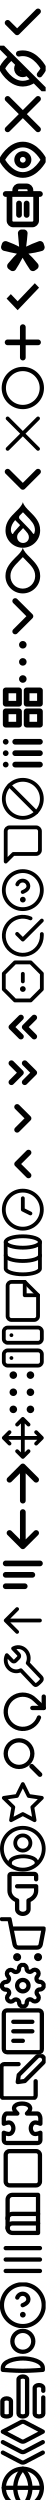
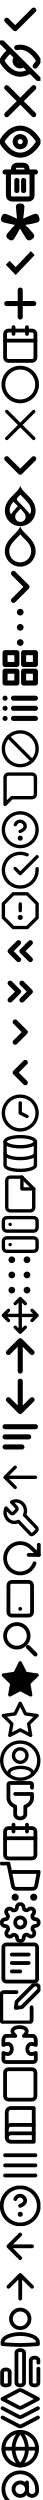
<svg xmlns="http://www.w3.org/2000/svg" xmlns:xlink="http://www.w3.org/1999/xlink">
  <symbol id="checkmark" viewBox="0 0 24 24">
    <path fill="none" stroke="currentColor" stroke-width="3" stroke-linecap="round" stroke-linejoin="round" d="M20 6L9 17l-5-5" />
  </symbol>
  <use xlink:href="#checkmark" width="24" height="24" />
  <view id="checkmark-view" viewBox="0 0 24 24" />
  <symbol id="hide" viewBox="0 0 24 24">
    <path fill="none" stroke="currentColor" stroke-width="3" stroke-linecap="round" stroke-linejoin="round" d="M17.94 17.94A10.07 10.07 0 0112 20c-7 0-11-8-11-8a18.45 18.45 0 015.06-5.94M9.9 4.24A9.12 9.12 0 0112 4c7 0 11 8 11 8a18.5 18.5 0 01-2.16 3.19m-6.72-1.07a3 3 0 11-4.24-4.24M1 1l22 22" />
  </symbol>
  <use xlink:href="#hide" y="24" width="24" height="24" />
  <view id="hide-view" viewBox="0 24 24 24" />
  <symbol id="remove" viewBox="0 0 24 24">
    <path fill="none" d="M20 4L4 20M4 4l16 16" stroke="#000" stroke-width="3" stroke-linecap="round" stroke-linejoin="round" />
  </symbol>
  <use xlink:href="#remove" y="48" width="24" height="24" />
  <view id="remove-view" viewBox="0 48 24 24" />
  <symbol id="show" viewBox="0 0 24 24">
    <path fill="none" stroke="currentColor" stroke-width="3" stroke-linecap="round" stroke-linejoin="round" d="M1 12s4-8 11-8 11 8 11 8-4 8-11 8-11-8-11-8z" />
    <circle fill="none" stroke="currentColor" stroke-width="3" stroke-linecap="round" stroke-linejoin="round" cx="12" cy="12" r="3" />
  </symbol>
  <use xlink:href="#show" y="72" width="24" height="24" />
  <view id="show-view" viewBox="0 72 24 24" />
  <symbol id="trash" viewBox="0 0 24 24">
    <path fill="none" stroke="currentColor" stroke-width="3" stroke-linecap="round" stroke-linejoin="round" d="M3 6h18m-2 0v14a2 2 0 01-2 2H7a2 2 0 01-2-2V6m3 0V4a2 2 0 012-2h4a2 2 0 012 2v2m-6 5v6m4-6v6" />
  </symbol>
  <use xlink:href="#trash" y="96" width="24" height="24" />
  <view id="trash-view" viewBox="0 96 24 24" />
  <symbol id="asterisk" viewBox="0 0 24 24">
    <path d="M2.04 11.869a1.973 1.973 0 01-1.39-2.53l.388-1.2a1.976 1.976 0 012.564-1.254c2.867 1.067 5.02 2.008 6.454 2.826-.31-2.963-.521-5.3-.633-7.013C9.35 1.584 10.245.671 11.36.671h1.172c1.129 0 2.036.933 1.96 2.06-.135 1.991-.378 4.307-.734 6.944 1.993-1.004 4.214-1.947 6.668-2.83 1.044-.376 2.182.202 2.524 1.258l.437 1.35c.338 1.045-.23 2.173-1.287 2.477a43.855 43.855 0 01-7.143 1.447c1.215 1.057 2.841 2.795 4.88 5.213a1.978 1.978 0 01-.38 2.888l-1.005.713c-.89.63-2.124.432-2.736-.472-1.14-1.684-2.421-3.75-3.843-6.2-1.316 2.507-2.515 4.58-3.596 6.212-.6.906-1.828 1.09-2.71.454l-.98-.707a1.986 1.986 0 01-.376-2.877c2.115-2.555 3.676-4.296 4.683-5.224-2.375-.459-4.66-.963-6.854-1.508z" />
  </symbol>
  <use xlink:href="#asterisk" y="120" width="24" height="24" />
  <view id="asterisk-view" viewBox="0 120 24 24" />
  <symbol id="checked" viewBox="0 0 24 24">
    <path d="M5.692 10.644l3.58 3.758 9.036-9.489 2.226 2.34L9.272 19.088l-5.806-6.103 2.226-2.34z" />
  </symbol>
  <use xlink:href="#checked" y="144" width="24" height="24" />
  <view id="checked-view" viewBox="0 144 24 24" />
  <symbol id="add" viewBox="0 0 24 24">
    <path fill="none" d="M12 4v16m-8-8h16" stroke="#000" stroke-width="3" stroke-linecap="round" stroke-linejoin="round" />
  </symbol>
  <use xlink:href="#add" y="168" width="24" height="24" />
  <view id="add-view" viewBox="0 168 24 24" />
+   <symbol id="calendar" viewBox="0 0 24 24">
+     <g fill="none" stroke="currentColor" stroke-width="2.25" stroke-linecap="round" stroke-linejoin="round">
+       <rect x="3" y="4" width="18" height="18" rx="2" ry="2" />
+       <path d="M16 2v4M8 2v4m-5 4h18" />
+     </g>
+   </symbol>
+   <use xlink:href="#calendar" y="192" width="24" height="24" />
+   <view id="calendar-view" viewBox="0 192 24 24" />
  <symbol id="circle" viewBox="0 0 24 24">
    <circle cx="12" cy="12" r="10" fill="none" stroke="currentColor" stroke-width="2.25" stroke-linecap="round" />
  </symbol>
-   <use xlink:href="#circle" y="192" width="24" height="24" />
-   <view id="circle-view" viewBox="0 192 24 24" />
+   <use xlink:href="#circle" y="216" width="24" height="24" />
+   <view id="circle-view" viewBox="0 216 24 24" />
  <symbol id="close" viewBox="0 0 24 24">
    <path fill="none" d="M20 4L4 20M4 4l16 16" stroke="#000" stroke-width="2" stroke-linecap="round" stroke-linejoin="round" />
  </symbol>
-   <use xlink:href="#close" y="216" width="24" height="24" />
-   <view id="close-view" viewBox="0 216 24 24" />
+   <use xlink:href="#close" y="240" width="24" height="24" />
+   <view id="close-view" viewBox="0 240 24 24" />
  <symbol id="drop" viewBox="0 0 24 24">
    <path fill="none" d="M4 8l8 8 8-8" stroke="#000" stroke-width="3" stroke-linecap="round" stroke-linejoin="round" />
  </symbol>
-   <use xlink:href="#drop" y="240" width="24" height="24" />
-   <view id="drop-view" viewBox="0 240 24 24" />
+   <use xlink:href="#drop" y="264" width="24" height="24" />
+   <view id="drop-view" viewBox="0 264 24 24" />
  <symbol id="drupal" viewBox="0 0 24 24">
    <path d="M15.792 5.064C14.088 3.408 12.504 1.824 12.024 0c-.48 1.824-2.064 3.408-3.768 5.064-2.496 2.496-5.352 5.352-5.352 9.648-.144 5.016 3.888 9.192 8.904 9.288 5.016.096 9.216-3.888 9.288-8.904v-.384c.048-4.296-2.808-7.152-5.304-9.648zM7.56 15.528a5.498 5.498 0 00-.696 1.128c-.048.048-.096.12-.168.12h-.048c-.216 0-.432-.384-.432-.384-.048-.096-.12-.216-.168-.312L6 15.984c-.552-1.2-.096-2.904-.096-2.904.216-.816.6-1.632 1.08-2.328.312-.432.648-.864.984-1.296l.432.432 2.04 2.064c.096.096.096.216 0 .312L8.328 14.64l-.768.888zm4.56 5.952c-1.728 0-3.168-1.416-3.12-3.168 0-.768.312-1.512.768-2.064.648-.768 1.464-1.56 2.376-2.592 1.032 1.128 1.728 1.848 2.376 2.736.048.048.096.12.12.216.336.528.552 1.128.552 1.776.072 1.728-1.344 3.096-3.072 3.096zm5.904-5.016a.497.497 0 01-.312.264h-.048a.913.913 0 01-.312-.216c-.552-.816-1.176-1.608-1.848-2.28l-.816-.864-2.76-2.856a35.757 35.757 0 01-1.632-1.68c0-.048-.048-.048-.048-.048a1.218 1.218 0 01-.216-.432v-.096c-.096-.48.096-.96.432-1.296.528-.528 1.08-1.08 1.608-1.632.552.6 1.176 1.2 1.776 1.824 1.2 1.128 2.28 2.376 3.288 3.72.816 1.176 1.248 2.496 1.248 3.936-.096.504-.168 1.104-.36 1.656z" />
  </symbol>
-   <use xlink:href="#drupal" y="264" width="24" height="24" />
-   <view id="drupal-view" viewBox="0 264 24 24" />
+   <use xlink:href="#drupal" y="288" width="24" height="24" />
+   <view id="drupal-view" viewBox="0 288 24 24" />
  <symbol id="gin" viewBox="0 0 24 24">
    <path d="M12 4.92c.6.696 1.272 1.344 1.92 1.992 2.4 2.4 4.56 4.56 4.56 7.776v.408c-.096 3.528-3 6.384-6.528 6.384h-.12c-1.728-.048-3.384-.744-4.56-1.992-1.176-1.296-1.824-2.952-1.776-4.728v-.048c0-3.216 2.256-5.4 4.56-7.776A49.835 49.835 0 0012 4.92zM12 0c-.48 1.824-2.088 3.432-3.792 5.04-2.472 2.52-5.328 5.4-5.328 9.648-.12 5.04 3.912 9.216 8.904 9.312H12c4.92 0 9-3.96 9.12-8.904v-.384c0-4.296-2.88-7.128-5.352-9.648C14.088 3.432 12.48 1.824 12 0z" />
  </symbol>
-   <use xlink:href="#gin" y="288" width="24" height="24" />
-   <view id="gin-view" viewBox="0 288 24 24" />
+   <use xlink:href="#gin" y="312" width="24" height="24" />
+   <view id="gin-view" viewBox="0 312 24 24" />
  <symbol id="handle" viewBox="0 0 24 24">
    <path fill="none" d="M8 20l8-8-8-8" stroke="#000" stroke-width="3" stroke-linecap="round" stroke-linejoin="round" />
  </symbol>
-   <use xlink:href="#handle" y="312" width="24" height="24" />
-   <view id="handle-view" viewBox="0 312 24 24" />
+   <use xlink:href="#handle" y="336" width="24" height="24" />
+   <view id="handle-view" viewBox="0 336 24 24" />
  <symbol id="more" viewBox="0 0 24 24">
    <path d="M12 13a1 1 0 100-2 1 1 0 000 2zm0-9a1 1 0 100-2 1 1 0 000 2zm0 18a1 1 0 100-2 1 1 0 000 2z" fill="none" stroke="#000" stroke-width="2" stroke-linecap="round" stroke-linejoin="round" />
  </symbol>
-   <use xlink:href="#more" y="336" width="24" height="24" />
-   <view id="more-view" viewBox="0 336 24 24" />
+   <use xlink:href="#more" y="360" width="24" height="24" />
+   <view id="more-view" viewBox="0 360 24 24" />
  <symbol id="grid" viewBox="0 0 24 24">
    <path fill="none" stroke="currentColor" stroke-width="3" stroke-linecap="round" stroke-linejoin="round" d="M3 3h7v7H3zm11 0h7v7h-7zm0 11h7v7h-7zM3 14h7v7H3z" />
  </symbol>
-   <use xlink:href="#grid" y="360" width="24" height="24" />
-   <view id="grid-view" viewBox="0 360 24 24" />
+   <use xlink:href="#grid" y="384" width="24" height="24" />
+   <view id="grid-view" viewBox="0 384 24 24" />
  <symbol id="list" viewBox="0 0 24 24">
    <path fill="none" stroke="currentColor" stroke-width="3" stroke-linecap="round" stroke-linejoin="round" d="M8 6h13M8 12h13M8 18h13M3 6h.01M3 12h.01M3 18h.01" />
  </symbol>
-   <use xlink:href="#list" y="384" width="24" height="24" />
-   <view id="list-view" viewBox="0 384 24 24" />
+   <use xlink:href="#list" y="408" width="24" height="24" />
+   <view id="list-view" viewBox="0 408 24 24" />
  <symbol id="error" viewBox="0 0 24 24">
    <circle fill="none" stroke="currentColor" stroke-width="2" stroke-linecap="round" stroke-linejoin="round" cx="12" cy="12" r="10" />
    <path fill="none" stroke="currentColor" stroke-width="2" stroke-linecap="round" stroke-linejoin="round" d="M4.93 4.93l14.14 14.14" />
  </symbol>
-   <use xlink:href="#error" y="408" width="24" height="24" />
-   <view id="error-view" viewBox="0 408 24 24" />
+   <use xlink:href="#error" y="432" width="24" height="24" />
+   <view id="error-view" viewBox="0 432 24 24" />
  <symbol id="info" viewBox="0 0 24 24">
    <path fill="none" stroke="currentColor" stroke-width="2" stroke-linecap="round" stroke-linejoin="round" d="M21 15a2 2 0 01-2 2H7l-4 4V5a2 2 0 012-2h14a2 2 0 012 2z" />
  </symbol>
-   <use xlink:href="#info" y="432" width="24" height="24" />
-   <view id="info-view" viewBox="0 432 24 24" />
+   <use xlink:href="#info" y="456" width="24" height="24" />
+   <view id="info-view" viewBox="0 456 24 24" />
  <symbol id="question" viewBox="0 0 24 24">
    <circle fill="none" stroke="currentColor" stroke-width="2" stroke-linecap="round" stroke-linejoin="round" cx="12" cy="12" r="10" />
    <path fill="none" stroke="currentColor" stroke-width="2" stroke-linecap="round" stroke-linejoin="round" d="M9.09 9a3 3 0 015.83 1c0 2-3 3-3 3" />
    <path fill="none" stroke="currentColor" stroke-width="3" stroke-linecap="round" stroke-linejoin="round" d="M12 17h.01" />
  </symbol>
-   <use xlink:href="#question" y="456" width="24" height="24" />
-   <view id="question-view" viewBox="0 456 24 24" />
+   <use xlink:href="#question" y="480" width="24" height="24" />
+   <view id="question-view" viewBox="0 480 24 24" />
  <symbol id="status" viewBox="0 0 24 24">
    <path fill="none" stroke="currentColor" stroke-width="2" stroke-linecap="round" stroke-linejoin="round" d="M22 11.08V12a10 10 0 11-5.93-9.14" />
    <path fill="none" stroke="currentColor" stroke-width="2" stroke-linecap="round" stroke-linejoin="round" d="M22 4L12 14.01l-3-3" />
  </symbol>
-   <use xlink:href="#status" y="480" width="24" height="24" />
-   <view id="status-view" viewBox="0 480 24 24" />
+   <use xlink:href="#status" y="504" width="24" height="24" />
+   <view id="status-view" viewBox="0 504 24 24" />
  <symbol id="warning" viewBox="0 0 24 24">
    <path fill="none" stroke="currentColor" stroke-width="2" stroke-linecap="round" stroke-linejoin="round" d="M7.86 2h8.28L22 7.86v8.28L16.14 22H7.86L2 16.14V7.86L7.86 2zM12 8v4" />
    <path fill="none" stroke="currentColor" stroke-width="3" stroke-linecap="round" stroke-linejoin="round" d="M12 16h.01" />
  </symbol>
-   <use xlink:href="#warning" y="504" width="24" height="24" />
-   <view id="warning-view" viewBox="0 504 24 24" />
+   <use xlink:href="#warning" y="528" width="24" height="24" />
+   <view id="warning-view" viewBox="0 528 24 24" />
  <symbol id="first" viewBox="0 0 24 24">
    <path fill="none" stroke="currentColor" stroke-width="3" stroke-linecap="round" stroke-linejoin="round" d="M11 17l-5-5 5-5m7 10l-5-5 5-5" />
  </symbol>
-   <use xlink:href="#first" y="528" width="24" height="24" />
-   <view id="first-view" viewBox="0 528 24 24" />
+   <use xlink:href="#first" y="552" width="24" height="24" />
+   <view id="first-view" viewBox="0 552 24 24" />
  <symbol id="last" viewBox="0 0 24 24">
    <path fill="none" stroke="currentColor" stroke-width="3" stroke-linecap="round" stroke-linejoin="round" d="M13 17l5-5-5-5M6 17l5-5-5-5" />
  </symbol>
-   <use xlink:href="#last" y="552" width="24" height="24" />
-   <view id="last-view" viewBox="0 552 24 24" />
+   <use xlink:href="#last" y="576" width="24" height="24" />
+   <view id="last-view" viewBox="0 576 24 24" />
  <symbol id="next" viewBox="0 0 24 24">
    <path fill="none" stroke="currentColor" stroke-width="3" stroke-linecap="round" stroke-linejoin="round" d="M9 18l6-6-6-6" />
  </symbol>
-   <use xlink:href="#next" y="576" width="24" height="24" />
-   <view id="next-view" viewBox="0 576 24 24" />
+   <use xlink:href="#next" y="600" width="24" height="24" />
+   <view id="next-view" viewBox="0 600 24 24" />
  <symbol id="prev" viewBox="0 0 24 24">
    <path fill="none" stroke="currentColor" stroke-width="3" stroke-linecap="round" stroke-linejoin="round" d="M15 18l-6-6 6-6" />
  </symbol>
-   <use xlink:href="#prev" y="600" width="24" height="24" />
-   <view id="prev-view" viewBox="0 600 24 24" />
+   <use xlink:href="#prev" y="624" width="24" height="24" />
+   <view id="prev-view" viewBox="0 624 24 24" />
  <symbol id="clock" viewBox="0 0 24 24">
    <circle fill="none" stroke="currentColor" stroke-width="2" stroke-linecap="round" stroke-linejoin="round" cx="12" cy="12" r="10" />
    <path fill="none" stroke="currentColor" stroke-width="2" stroke-linecap="round" stroke-linejoin="round" d="M12 6v6l4 2" />
  </symbol>
-   <use xlink:href="#clock" y="624" width="24" height="24" />
-   <view id="clock-view" viewBox="0 624 24 24" />
+   <use xlink:href="#clock" y="648" width="24" height="24" />
+   <view id="clock-view" viewBox="0 648 24 24" />
  <symbol id="database" viewBox="0 0 24 24">
    <ellipse fill="none" stroke="currentColor" stroke-width="2" stroke-linecap="round" stroke-linejoin="round" cx="12" cy="5" rx="9" ry="3" />
    <path fill="none" stroke="currentColor" stroke-width="2" stroke-linecap="round" stroke-linejoin="round" d="M21 12c0 1.66-4 3-9 3s-9-1.34-9-3" />
    <path fill="none" stroke="currentColor" stroke-width="2" stroke-linecap="round" stroke-linejoin="round" d="M3 5v14c0 1.66 4 3 9 3s9-1.34 9-3V5" />
  </symbol>
-   <use xlink:href="#database" y="648" width="24" height="24" />
-   <view id="database-view" viewBox="0 648 24 24" />
+   <use xlink:href="#database" y="672" width="24" height="24" />
+   <view id="database-view" viewBox="0 672 24 24" />
  <symbol id="php" viewBox="0 0 24 24">
    <path fill="none" stroke="currentColor" stroke-width="2" stroke-linecap="round" stroke-linejoin="round" d="M13 2H6a2 2 0 00-2 2v16a2 2 0 002 2h12a2 2 0 002-2V9z" />
    <path fill="none" stroke="currentColor" stroke-width="2" stroke-linecap="round" stroke-linejoin="round" d="M13 2v7h7" />
  </symbol>
-   <use xlink:href="#php" y="672" width="24" height="24" />
-   <view id="php-view" viewBox="0 672 24 24" />
+   <use xlink:href="#php" y="696" width="24" height="24" />
+   <view id="php-view" viewBox="0 696 24 24" />
  <symbol id="server" viewBox="0 0 24 24">
    <rect fill="none" stroke="currentColor" stroke-width="2" stroke-linecap="round" stroke-linejoin="round" x="2" y="2" width="20" height="8" rx="2" ry="2" />
    <rect fill="none" stroke="currentColor" stroke-width="2" stroke-linecap="round" stroke-linejoin="round" x="2" y="14" width="20" height="8" rx="2" ry="2" />
    <path fill="none" stroke="currentColor" stroke-width="2" stroke-linecap="round" stroke-linejoin="round" d="M6 6h.01M6 18h.01" />
  </symbol>
-   <use xlink:href="#server" y="696" width="24" height="24" />
-   <view id="server-view" viewBox="0 696 24 24" />
+   <use xlink:href="#server" y="720" width="24" height="24" />
+   <view id="server-view" viewBox="0 720 24 24" />
  <symbol id="drag-dots" viewBox="0 0 24 24">
    <path d="M7 13a1 1 0 100-2 1 1 0 000 2zm0-9a1 1 0 100-2 1 1 0 000 2zm0 18a1 1 0 100-2 1 1 0 000 2zm9-9a1 1 0 100-2 1 1 0 000 2zm0-9a1 1 0 100-2 1 1 0 000 2zm0 18a1 1 0 100-2 1 1 0 000 2z" fill="none" stroke="currentColor" stroke-width="2" stroke-linecap="round" stroke-linejoin="round" />
  </symbol>
-   <use xlink:href="#drag-dots" y="720" width="24" height="24" />
-   <view id="drag-dots-view" viewBox="0 720 24 24" />
+   <use xlink:href="#drag-dots" y="744" width="24" height="24" />
+   <view id="drag-dots-view" viewBox="0 744 24 24" />
  <symbol id="drag" viewBox="0 0 24 24">
    <path fill="none" stroke="currentColor" stroke-width="2" stroke-linecap="round" stroke-linejoin="round" d="M5 9l-3 3 3 3M9 5l3-3 3 3m0 14l-3 3-3-3M19 9l3 3-3 3M2 12h20M12 2v20" />
  </symbol>
-   <use xlink:href="#drag" y="744" width="24" height="24" />
-   <view id="drag-view" viewBox="0 744 24 24" />
+   <use xlink:href="#drag" y="768" width="24" height="24" />
+   <view id="drag-view" viewBox="0 768 24 24" />
  <symbol id="sort-asc" viewBox="0 0 24 24">
    <path fill="none" d="M12 21V3m-7 7l7-7 7 7" stroke="#000" stroke-width="3" stroke-linecap="round" stroke-linejoin="round" />
  </symbol>
-   <use xlink:href="#sort-asc" y="768" width="24" height="24" />
-   <view id="sort-asc-view" viewBox="0 768 24 24" />
+   <use xlink:href="#sort-asc" y="792" width="24" height="24" />
+   <view id="sort-asc-view" viewBox="0 792 24 24" />
  <symbol id="sort-desc" viewBox="0 0 24 24">
    <path fill="none" d="M12 3v18m7-7l-7 7-7-7" stroke="#000" stroke-width="3" stroke-linecap="round" stroke-linejoin="round" />
  </symbol>
-   <use xlink:href="#sort-desc" y="792" width="24" height="24" />
-   <view id="sort-desc-view" viewBox="0 792 24 24" />
+   <use xlink:href="#sort-desc" y="816" width="24" height="24" />
+   <view id="sort-desc-view" viewBox="0 816 24 24" />
  <symbol id="sort" viewBox="0 0 24 24">
    <path fill="none" d="M3 12h14M3 6h18M3 18h10" stroke="#000" stroke-width="3" stroke-linecap="round" stroke-linejoin="round" />
  </symbol>
-   <use xlink:href="#sort" y="816" width="24" height="24" />
-   <view id="sort-view" viewBox="0 816 24 24" />
+   <use xlink:href="#sort" y="840" width="24" height="24" />
+   <view id="sort-view" viewBox="0 840 24 24" />
  <symbol id="backtosite" viewBox="0 0 24 24">
    <path fill="none" d="M21 12H3m6 6l-6-6 6-6" stroke="#000" stroke-width="2" stroke-linecap="round" stroke-linejoin="round" />
  </symbol>
-   <use xlink:href="#backtosite" y="840" width="24" height="24" />
-   <view id="backtosite-view" viewBox="0 840 24 24" />
+   <use xlink:href="#backtosite" y="864" width="24" height="24" />
+   <view id="backtosite-view" viewBox="0 864 24 24" />
  <symbol id="devel" viewBox="0 0 24 24">
    <path fill="none" clip-rule="evenodd" d="M4.63 13.01c-1.695-1.787-2.114-4.52-1.04-6.78l2.839 2.995a1.156 1.156 0 001.696 0l1.64-1.675a1.3 1.3 0 00.352-.896c0-.337-.126-.659-.352-.896l-2.88-3.04c2.116-1.22 4.734-.86 6.484.888 1.75 1.749 2.233 4.489 1.196 6.785l7.073 7.462c.232.245.362.576.362.922 0 .345-.13.677-.362.92l-.873.923C20.534 20.863 19.22 22 18.892 22c-.327 0-.641-.137-.873-.382l-7.067-7.461c-2.125 1.07-4.658.61-6.323-1.147z" stroke="#000" stroke-width="2" stroke-linecap="round" stroke-linejoin="round" />
  </symbol>
-   <use xlink:href="#devel" y="864" width="24" height="24" />
-   <view id="devel-view" viewBox="0 864 24 24" />
+   <use xlink:href="#devel" y="888" width="24" height="24" />
+   <view id="devel-view" viewBox="0 888 24 24" />
  <symbol id="rebuild-cache" viewBox="0 0 24 24">
    <path fill="none" stroke="currentColor" stroke-width="2.25" stroke-linecap="round" stroke-linejoin="round" d="M23 4v6h-6" />
    <path fill="none" stroke="currentColor" stroke-width="2.25" stroke-linecap="round" stroke-linejoin="round" d="M20.49 15a9 9 0 11-2.12-9.36L23 10" />
  </symbol>
-   <use xlink:href="#rebuild-cache" y="888" width="24" height="24" />
-   <view id="rebuild-cache-view" viewBox="0 888 24 24" />
+   <use xlink:href="#rebuild-cache" y="912" width="24" height="24" />
+   <view id="rebuild-cache-view" viewBox="0 912 24 24" />
+   <symbol id="responsive-preview" viewBox="0 0 24 24">
+     <rect fill="none" stroke="currentColor" stroke-width="2.25" stroke-linecap="round" stroke-linejoin="round" x="5" y="2" width="14" height="20" rx="2" ry="2" />
+     <path fill="none" stroke="currentColor" stroke-width="2.25" stroke-linecap="round" stroke-linejoin="round" d="M12 18h.01" />
+   </symbol>
+   <use xlink:href="#responsive-preview" y="936" width="24" height="24" />
+   <view id="responsive-preview-view" viewBox="0 936 24 24" />
  <symbol id="search" viewBox="0 0 24 24">
    <path fill="none" d="M10 17a7 7 0 100-14 7 7 0 000 14z" stroke="#000" stroke-width="2.25" stroke-linecap="round" stroke-linejoin="round" />
    <path fill="none" d="M21 21l-4.35-4.35" stroke="#000" stroke-width="2.5" stroke-linecap="round" stroke-linejoin="round" />
  </symbol>
-   <use xlink:href="#search" y="912" width="24" height="24" />
-   <view id="search-view" viewBox="0 912 24 24" />
-   <symbol class="feather feather-star" id="shortcut" viewBox="0 0 24 24">
+   <use xlink:href="#search" y="960" width="24" height="24" />
+   <view id="search-view" viewBox="0 960 24 24" />
+   <symbol id="shortcut-filled" viewBox="0 0 24 24">
+     <path fill="currentColor" stroke="currentColor" stroke-width="2" stroke-linecap="round" stroke-linejoin="round" d="M12 2l3.09 6.26L22 9.27l-5 4.87 1.18 6.88L12 17.77l-6.18 3.25L7 14.14 2 9.27l6.91-1.01L12 2z" />
+   </symbol>
+   <use xlink:href="#shortcut-filled" y="984" width="24" height="24" />
+   <view id="shortcut-filled-view" viewBox="0 984 24 24" />
+   <symbol id="shortcut" viewBox="0 0 24 24">
    <path fill="none" stroke="currentColor" stroke-width="2" stroke-linecap="round" stroke-linejoin="round" d="M12 2l3.09 6.26L22 9.27l-5 4.87 1.18 6.88L12 17.77l-6.18 3.25L7 14.14 2 9.27l6.91-1.01L12 2z" />
  </symbol>
-   <use class="feather feather-star" xlink:href="#shortcut" y="936" width="24" height="24" />
-   <view id="shortcut-view" viewBox="0 936 24 24" />
+   <use xlink:href="#shortcut" y="1008" width="24" height="24" />
+   <view id="shortcut-view" viewBox="0 1008 24 24" />
  <symbol id="user" viewBox="0 0 24 24">
    <path fill="none" clip-rule="evenodd" d="M12 13a4 4 0 100-8 4 4 0 000 8z" stroke="#000" stroke-width="2" stroke-linecap="round" stroke-linejoin="round" />
    <path fill="none" d="M5.25 20v-.667C5.25 17 9.314 16 12.25 16s7 1 7 3.333V20" stroke="#000" stroke-width="2" stroke-linecap="round" stroke-linejoin="round" />
    <path fill="none" d="M23 12c0 6.075-4.925 11-11 11S1 18.075 1 12 5.925 1 12 1s11 4.925 11 11z" stroke="#000" stroke-width="2" stroke-linecap="round" stroke-linejoin="round" />
  </symbol>
-   <use xlink:href="#user" y="960" width="24" height="24" />
-   <view id="user-view" viewBox="0 960 24 24" />
+   <use xlink:href="#user" y="1032" width="24" height="24" />
+   <view id="user-view" viewBox="0 1032 24 24" />
  <symbol id="appearance" viewBox="0 0 24 24">
-     <path fill="none" d="M9 7.75h10m0-3.673v-2.02c0-.445-.448-.807-1-.807H6c-.552 0-1 .362-1 .808v8.077c.004 2.175 1.562 4.153 4 5.077v4.615c0 1.338 1.343 2.423 3 2.423s3-1.085 3-2.423v-4.615c2.438-.924 3.997-2.902 4-5.077V7.75" stroke="#000" stroke-width="2.25" stroke-linecap="round" stroke-linejoin="round" />
-   </symbol>
-   <use xlink:href="#appearance" y="984" width="24" height="24" />
-   <view id="appearance-view" viewBox="0 984 24 24" />
+     <path fill="none" d="M9 7.75h10m0-3.673v-2.02c0-.445-.448-.807-1-.807H6c-.552 0-1 .362-1 .808v8.077c.004 2.175 1.562 4.153 4 5.077v4.615c0 1.338 1.343 2.423 3 2.423s3-1.085 3-2.423v-4.615c2.438-.924 3.997-2.902 4-5.077V7.75" stroke="currentColor" stroke-width="2.25" stroke-linecap="round" stroke-linejoin="round" />
+   </symbol>
+   <use xlink:href="#appearance" y="1056" width="24" height="24" />
+   <view id="appearance-view" viewBox="0 1056 24 24" />
+   <symbol id="bat" viewBox="0 0 24 24">
+     <g fill="none" stroke="currentColor" stroke-width="2.25" stroke-linecap="round" stroke-linejoin="round">
+       <rect x="3" y="4" width="18" height="18" rx="2" ry="2" />
+       <path d="M16 2v4M8 2v4m-5 4h18" />
+     </g>
+   </symbol>
+   <use xlink:href="#bat" y="1080" width="24" height="24" />
+   <view id="bat-view" viewBox="0 1080 24 24" />
  <symbol id="commerce" viewBox="0 0 24 24">
    <circle fill="none" stroke="currentColor" stroke-width="2.25" stroke-linecap="round" stroke-linejoin="round" cx="9" cy="21" r="1" />
    <circle fill="none" stroke="currentColor" stroke-width="2.25" stroke-linecap="round" stroke-linejoin="round" cx="20" cy="21" r="1" />
    <path fill="none" stroke="currentColor" stroke-width="2.25" stroke-linecap="round" stroke-linejoin="round" d="M1 1h4l2.68 13.39a2 2 0 002 1.61h9.72a2 2 0 002-1.61L23 6H6" />
  </symbol>
-   <use xlink:href="#commerce" y="1008" width="24" height="24" />
-   <view id="commerce-view" viewBox="0 1008 24 24" />
+   <use xlink:href="#commerce" y="1104" width="24" height="24" />
+   <view id="commerce-view" viewBox="0 1104 24 24" />
  <symbol id="config" viewBox="0 0 24 24">
    <circle fill="none" stroke="currentColor" stroke-width="2.25" stroke-linecap="round" stroke-linejoin="round" cx="12" cy="12" r="3" />
    <path fill="none" stroke="currentColor" stroke-width="2.25" stroke-linecap="round" stroke-linejoin="round" d="M19.4 15a1.65 1.65 0 00.33 1.82l.06.06a2 2 0 010 2.83 2 2 0 01-2.83 0l-.06-.06a1.65 1.65 0 00-1.82-.33 1.65 1.65 0 00-1 1.51V21a2 2 0 01-2 2 2 2 0 01-2-2v-.09A1.65 1.65 0 009 19.4a1.65 1.65 0 00-1.82.33l-.06.06a2 2 0 01-2.83 0 2 2 0 010-2.83l.06-.06a1.65 1.65 0 00.33-1.82 1.65 1.65 0 00-1.51-1H3a2 2 0 01-2-2 2 2 0 012-2h.09A1.65 1.65 0 004.6 9a1.65 1.65 0 00-.33-1.82l-.06-.06a2 2 0 010-2.83 2 2 0 012.83 0l.06.06a1.65 1.65 0 001.82.33H9a1.65 1.65 0 001-1.51V3a2 2 0 012-2 2 2 0 012 2v.09a1.65 1.65 0 001 1.51 1.65 1.65 0 001.82-.33l.06-.06a2 2 0 012.83 0 2 2 0 010 2.83l-.06.06a1.65 1.65 0 00-.33 1.82V9a1.65 1.65 0 001.51 1H21a2 2 0 012 2 2 2 0 01-2 2h-.09a1.65 1.65 0 00-1.51 1z" />
  </symbol>
-   <use xlink:href="#config" y="1032" width="24" height="24" />
-   <view id="config-view" viewBox="0 1032 24 24" />
+   <use xlink:href="#config" y="1128" width="24" height="24" />
+   <view id="config-view" viewBox="0 1128 24 24" />
  <symbol id="content" viewBox="0 0 24 24">
    <path d="M3.667 23h16.666C21.444 23 22 22.436 22 21.308V2.692C22 1.758 21.254 1 20.333 1H3.667C2.747 1 2 1.758 2 2.692v18.616C2 22.242 2.746 23 3.667 23zM7 17h5m-5-5h10M7 7h10" fill="none" stroke="currentColor" stroke-width="2.25" stroke-linecap="round" stroke-linejoin="round" />
  </symbol>
-   <use xlink:href="#content" y="1056" width="24" height="24" />
-   <view id="content-view" viewBox="0 1056 24 24" />
+   <use xlink:href="#content" y="1152" width="24" height="24" />
+   <view id="content-view" viewBox="0 1152 24 24" />
  <symbol id="edit" viewBox="0 0 24 24">
    <path fill="none" clip-rule="evenodd" d="M13.045 14.136l-3.712.531.53-3.713 9.546-9.546a2.25 2.25 0 113.182 3.182l-9.546 9.546z" stroke="#000" stroke-width="2.25" stroke-linecap="round" stroke-linejoin="round" />
    <path fill="none" d="M18.75 14.25v7.5a1.5 1.5 0 01-1.5 1.5h-15a1.5 1.5 0 01-1.5-1.5v-15a1.5 1.5 0 011.5-1.5h7.5" stroke="#000" stroke-width="2.25" stroke-linecap="round" stroke-linejoin="round" />
  </symbol>
-   <use xlink:href="#edit" y="1080" width="24" height="24" />
-   <view id="edit-view" viewBox="0 1080 24 24" />
+   <use xlink:href="#edit" y="1176" width="24" height="24" />
+   <view id="edit-view" viewBox="0 1176 24 24" />
  <symbol id="extend" viewBox="0 0 24 24">
    <path fill="none" d="M19.765 22.719l-8.151-.002H3.462a1.46 1.46 0 01-1.46-1.46v-3.913c1.526.621 3.278 1.157 4.278-.152 1-1.308 1-3.124 0-4.432-1-1.309-2.752-.772-4.277-.151L2 9.693c0-.807.654-2.46 1.46-2.46h5.654C7.688 5.806 6.606 4.495 8.032 3.069c1.426-1.425 5.737-1.425 7.163 0 1.425 1.426.412 2.737-1.014 4.163h5.585c.806 0 1.46 1.653 1.46 2.459l-.004 2.916c-1.525-.62-3.277-1.157-4.277.152a3.65 3.65 0 000 4.433c1 1.308 2.751.772 4.276.15l.004 3.917a1.46 1.46 0 01-1.46 1.46z" stroke="#000" stroke-width="2.25" stroke-linecap="round" stroke-linejoin="round" />
  </symbol>
-   <use xlink:href="#extend" y="1104" width="24" height="24" />
-   <view id="extend-view" viewBox="0 1104 24 24" />
+   <use xlink:href="#extend" y="1200" width="24" height="24" />
+   <view id="extend-view" viewBox="0 1200 24 24" />
  <symbol id="fallback" viewBox="0 0 24 24">
    <rect fill="none" stroke="currentColor" stroke-width="2.25" stroke-linecap="round" x="3" y="3" width="18" height="18" rx="2" ry="2" />
  </symbol>
-   <use xlink:href="#fallback" y="1128" width="24" height="24" />
-   <view id="fallback-view" viewBox="0 1128 24 24" />
+   <use xlink:href="#fallback" y="1224" width="24" height="24" />
+   <view id="fallback-view" viewBox="0 1224 24 24" />
  <symbol id="group" viewBox="0 0 24 24">
    <path fill="none" d="M4 19.5A2.5 2.5 0 016.5 17H20M4 14.5A2.5 2.5 0 016.5 12H20" stroke="#000" stroke-width="2.25" stroke-linecap="round" stroke-linejoin="round" />
    <path fill="none" d="M6.5 2H20v20H6.5A2.5 2.5 0 014 19.5v-15A2.5 2.5 0 016.5 2v0z" stroke="#000" stroke-width="2.25" stroke-linecap="round" stroke-linejoin="round" />
  </symbol>
-   <use xlink:href="#group" y="1152" width="24" height="24" />
-   <view id="group-view" viewBox="0 1152 24 24" />
+   <use xlink:href="#group" y="1248" width="24" height="24" />
+   <view id="group-view" viewBox="0 1248 24 24" />
  <symbol id="hamburger" viewBox="0 0 24 24">
    <path fill="none" stroke="currentColor" stroke-width="2.25" stroke-linecap="round" stroke-linejoin="round" d="M3 12h18M3 6h18M3 18h18" />
  </symbol>
-   <use xlink:href="#hamburger" y="1176" width="24" height="24" />
-   <view id="hamburger-view" viewBox="0 1176 24 24" />
+   <use xlink:href="#hamburger" y="1272" width="24" height="24" />
+   <view id="hamburger-view" viewBox="0 1272 24 24" />
  <symbol id="help" viewBox="0 0 24 24">
    <path fill="none" d="M23 12c0 6.075-4.925 11-11 11S1 18.075 1 12 5.925 1 12 1s11 4.925 11 11z" stroke="#000" stroke-width="2.25" stroke-linecap="round" stroke-linejoin="round" />
    <path fill="none" d="M9.09 8a3 3 0 015.83 1c0 2-3 3-3 3" stroke="#000" stroke-width="2.25" stroke-linecap="round" stroke-linejoin="round" />
    <path fill="none" d="M12 17h.01" stroke="#000" stroke-width="3" stroke-linecap="round" stroke-linejoin="round" />
  </symbol>
-   <use xlink:href="#help" y="1200" width="24" height="24" />
-   <view id="help-view" viewBox="0 1200 24 24" />
+   <use xlink:href="#help" y="1296" width="24" height="24" />
+   <view id="help-view" viewBox="0 1296 24 24" />
+   <symbol id="nav-toggle-toleft" viewBox="0 0 24 24">
+     <path fill="none" stroke="currentColor" stroke-width="2.25" stroke-linecap="round" stroke-linejoin="round" d="M19 12H5m7 7l-7-7 7-7" />
+   </symbol>
+   <use xlink:href="#nav-toggle-toleft" y="1320" width="24" height="24" />
+   <view id="nav-toggle-toleft-view" viewBox="0 1320 24 24" />
+   <symbol id="nav-toggle-totop" viewBox="0 0 24 24">
+     <path fill="none" stroke="currentColor" stroke-width="2.25" stroke-linecap="round" stroke-linejoin="round" d="M12 19V5m-7 7l7-7 7 7" />
+   </symbol>
+   <use xlink:href="#nav-toggle-totop" y="1344" width="24" height="24" />
+   <view id="nav-toggle-totop-view" viewBox="0 1344 24 24" />
  <symbol id="people" viewBox="0 0 24 24">
    <path fill="none" clip-rule="evenodd" d="M12 12.5a5.5 5.5 0 100-11 5.5 5.5 0 000 11z" stroke="#000" stroke-width="2.25" stroke-linecap="round" stroke-linejoin="round" />
    <path fill="none" d="M1.5 22v-1c0-3.5 6.096-5 10.5-5s10.5 1.5 10.5 5v1m0 0s-6.395.5-10.5.5S1.5 22 1.5 22" stroke="#000" stroke-width="2.25" stroke-linecap="round" stroke-linejoin="round" />
  </symbol>
-   <use xlink:href="#people" y="1224" width="24" height="24" />
-   <view id="people-view" viewBox="0 1224 24 24" />
+   <use xlink:href="#people" y="1368" width="24" height="24" />
+   <view id="people-view" viewBox="0 1368 24 24" />
  <symbol id="reports" viewBox="0 0 24 24">
    <path fill="none" d="M5.75 14.5v6.991c.001.268-.199.518-.532.667-1.04.462-2.395.462-3.436 0-.333-.149-.533-.4-.532-.667V14.5m4.5 0c0-.828-1.007-1.5-2.25-1.5s-2.25.672-2.25 1.5m13-11.5v17.985a1.2 1.2 0 01-.532 1 3.1 3.1 0 01-3.436 0 1.2 1.2 0 01-.532-1V3m4.5 0c0-.828-1.007-1.5-2.25-1.5S9.75 2.172 9.75 3m13 4.5V9m-4.5-1.5v13.557c-.001.383.199.74.532.953a3.23 3.23 0 003.436 0 1.13 1.13 0 00.532-.953V12.5m0-5c0-.828-1.007-1.5-2.25-1.5s-2.25.672-2.25 1.5" stroke="#000" stroke-width="2.25" stroke-linecap="round" stroke-linejoin="round" />
  </symbol>
-   <use xlink:href="#reports" y="1248" width="24" height="24" />
-   <view id="reports-view" viewBox="0 1248 24 24" />
+   <use xlink:href="#reports" y="1392" width="24" height="24" />
+   <view id="reports-view" viewBox="0 1392 24 24" />
  <symbol id="structure" viewBox="0 0 24 24">
    <path fill="none" d="M12.928 1.486a2 2 0 00-1.856 0L1.5 6.5l9.572 5.014a2 2 0 001.856 0L22.5 6.5l-9.572-5.014zM1.5 12l9.572 5.014a2 2 0 001.856 0L22.5 12m-21 5.5l9.572 5.014a2 2 0 001.856 0L22.5 17.5" stroke="#000" stroke-width="2.25" stroke-linecap="round" stroke-linejoin="round" />
  </symbol>
-   <use xlink:href="#structure" y="1272" width="24" height="24" />
-   <view id="structure-view" viewBox="0 1272 24 24" />
+   <use xlink:href="#structure" y="1416" width="24" height="24" />
+   <view id="structure-view" viewBox="0 1416 24 24" />
  <symbol id="tmgmt" viewBox="0 0 24 24">
    <circle fill="none" stroke="currentColor" stroke-width="2.25" stroke-linecap="round" stroke-linejoin="round" cx="12" cy="12" r="10" />
    <path fill="none" stroke="currentColor" stroke-width="2.25" stroke-linecap="round" stroke-linejoin="round" d="M2 12h20M12 2a15.3 15.3 0 014 10 15.3 15.3 0 01-4 10 15.3 15.3 0 01-4-10 15.3 15.3 0 014-10z" />
  </symbol>
-   <use xlink:href="#tmgmt" y="1296" width="24" height="24" />
-   <view id="tmgmt-view" viewBox="0 1296 24 24" />
+   <use xlink:href="#tmgmt" y="1440" width="24" height="24" />
+   <view id="tmgmt-view" viewBox="0 1440 24 24" />
+   <symbol id="webform" viewBox="0 0 24 24">
+     <path d="M12 16a4 4 0 100-8 4 4 0 000 8z" stroke="currentColor" stroke-width="2.25" stroke-linecap="round" stroke-linejoin="round" fill="none" />
+     <path d="M16 8v5a3 3 0 006 0v-1a10 10 0 10-3.92 7.94" stroke="currentColor" stroke-width="2.25" stroke-linecap="round" stroke-linejoin="round" fill="none" />
+   </symbol>
+   <use xlink:href="#webform" y="1464" width="24" height="24" />
+   <view id="webform-view" viewBox="0 1464 24 24" />
</svg>
